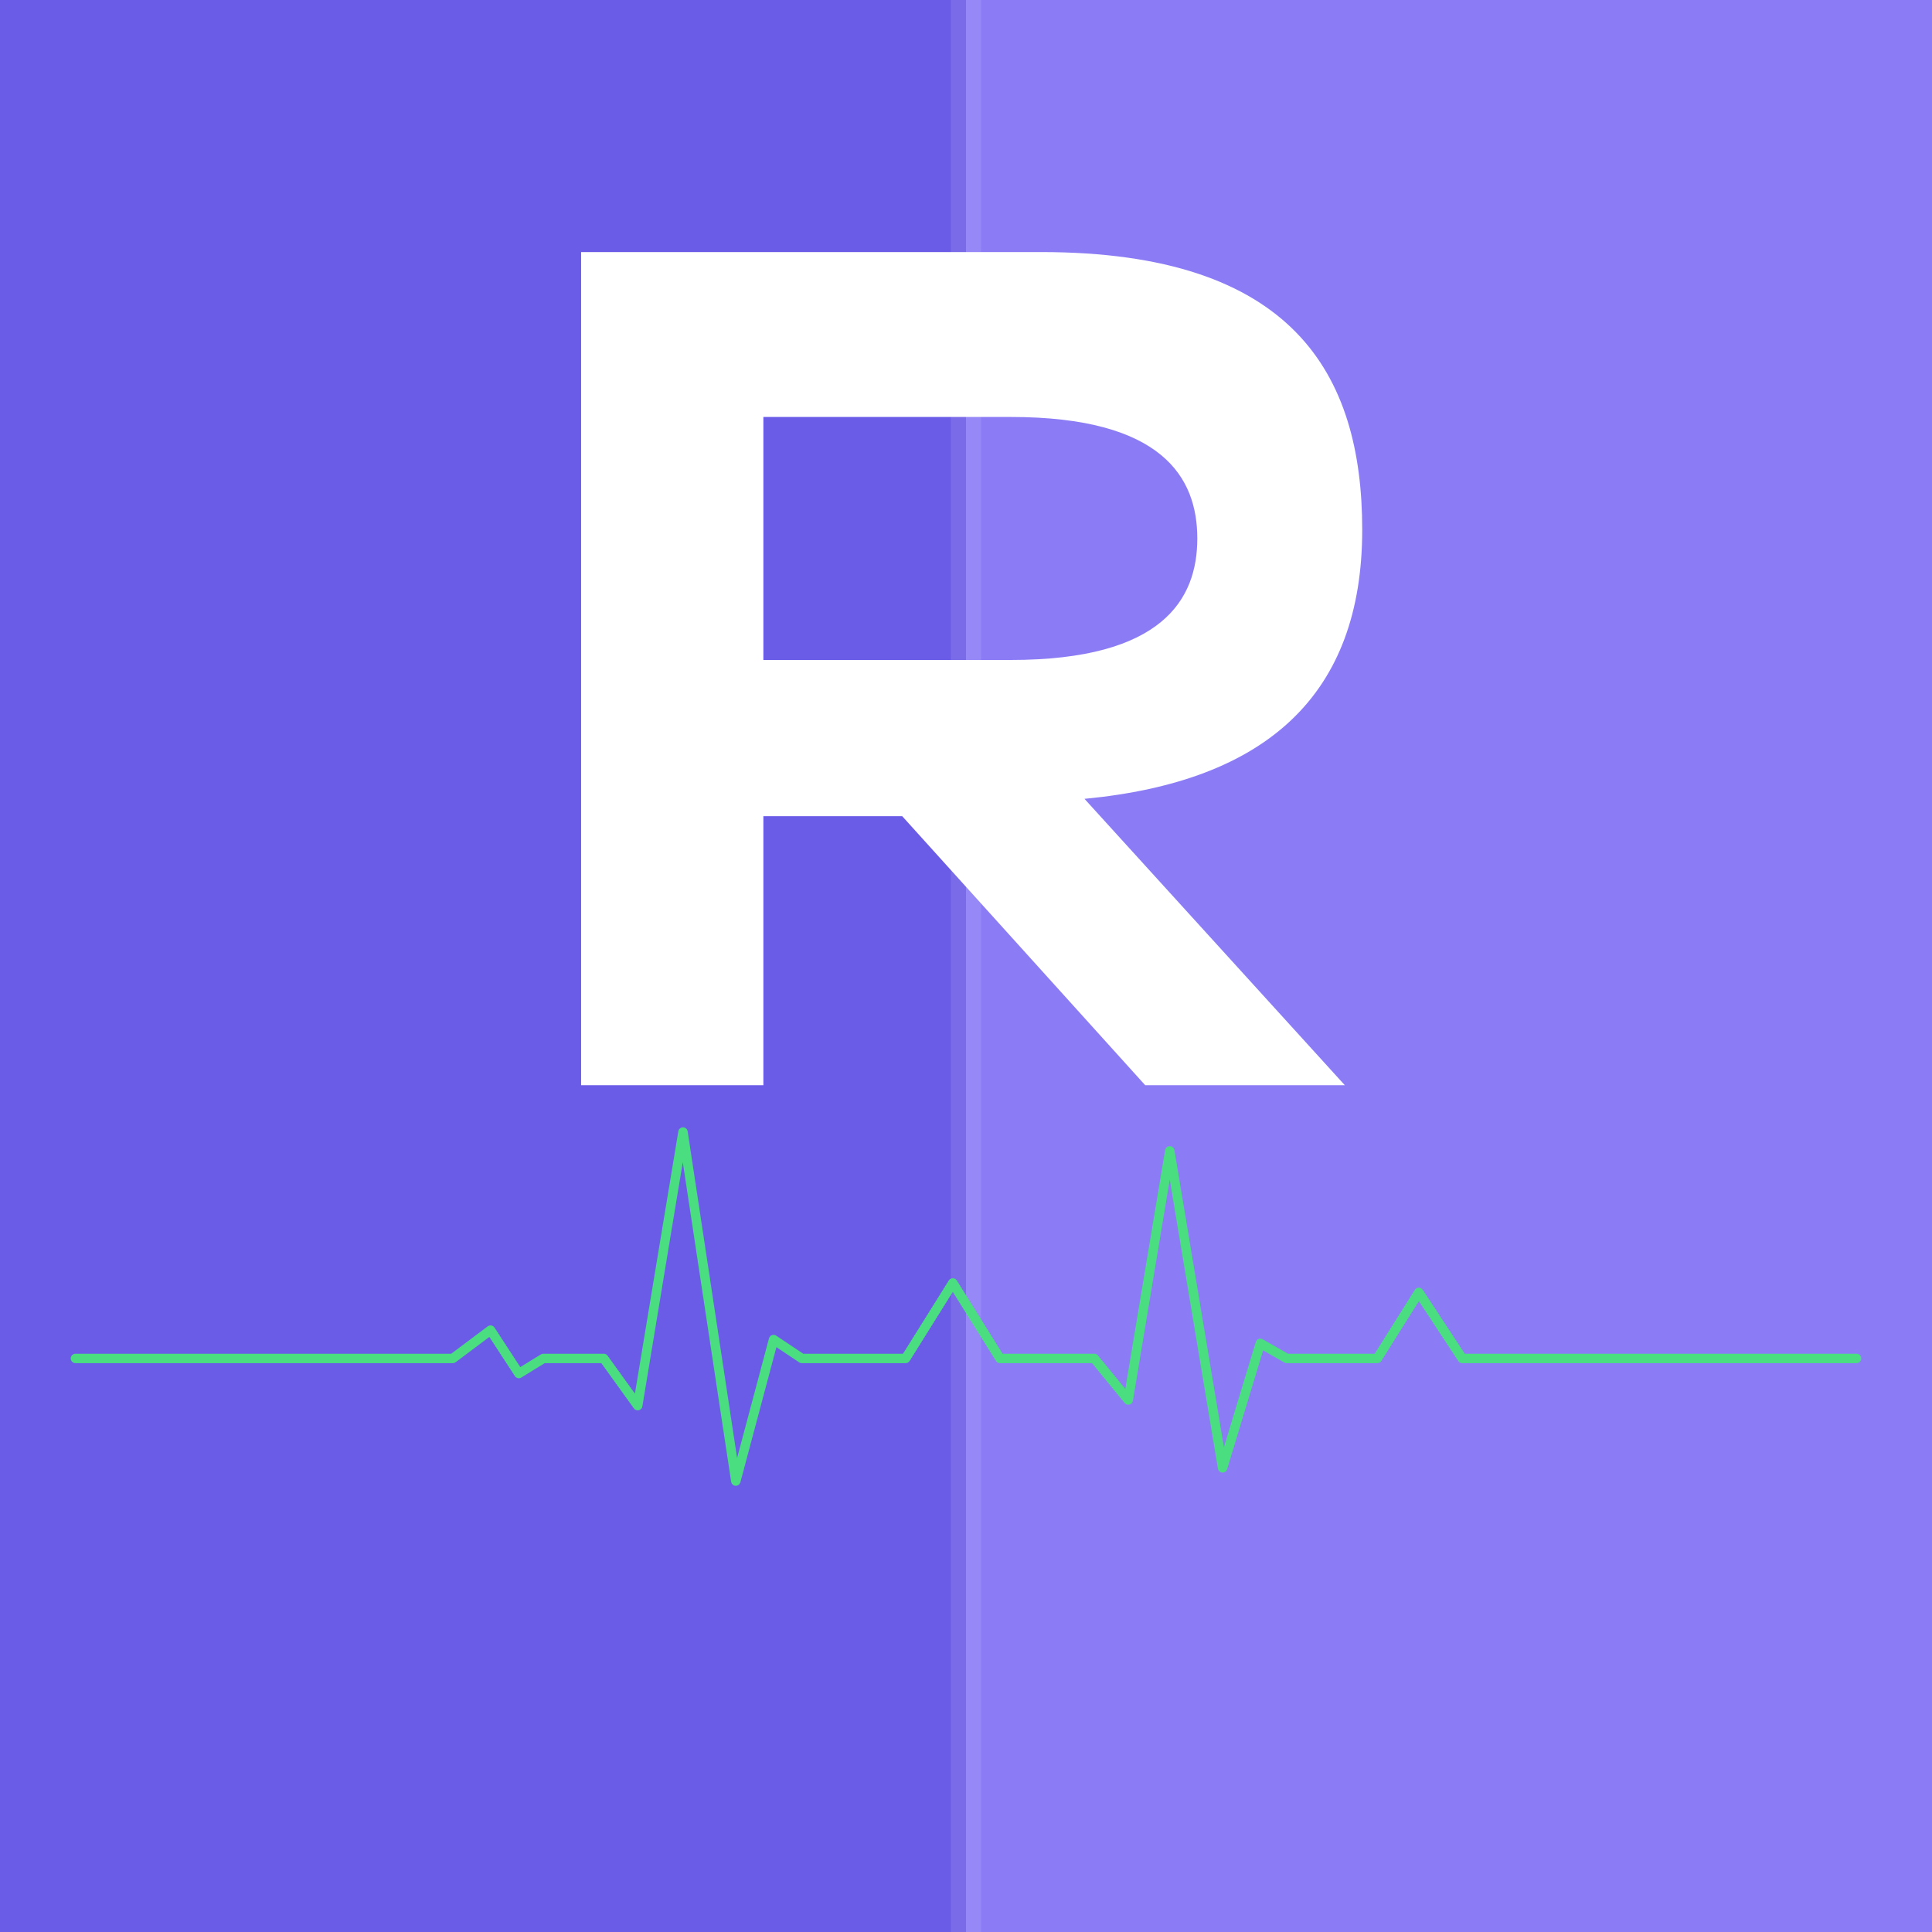
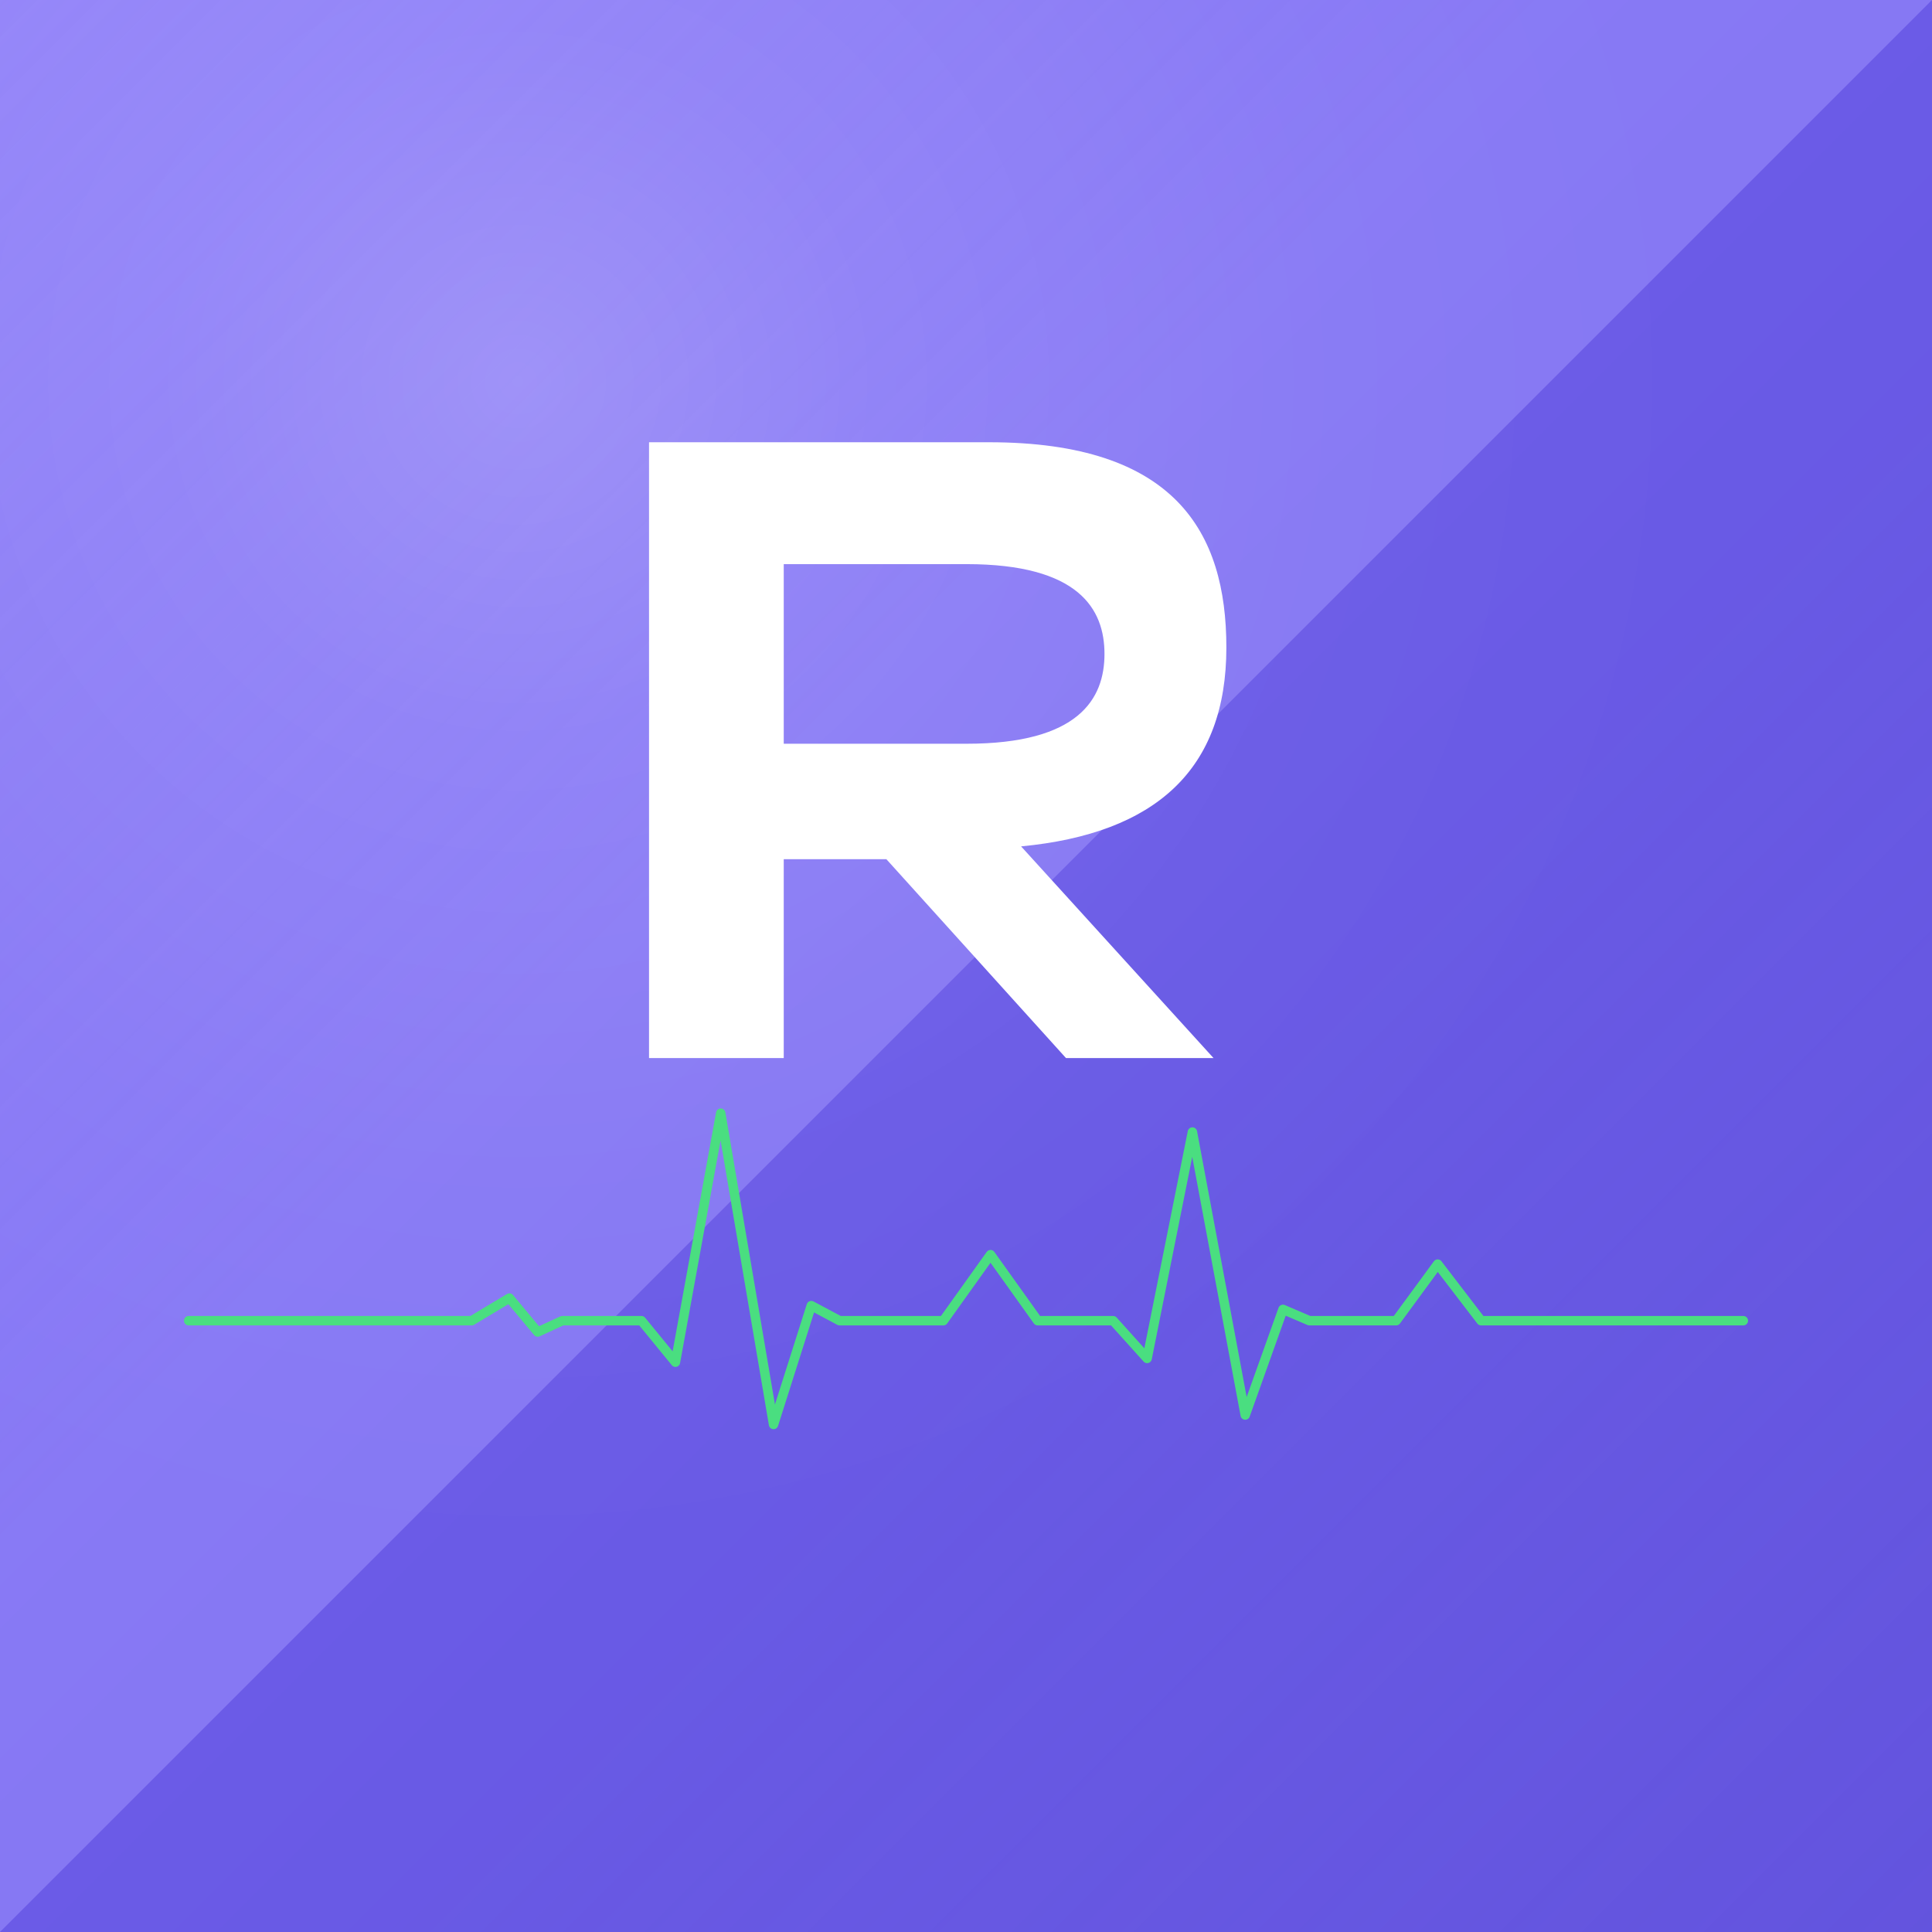
<svg xmlns="http://www.w3.org/2000/svg" viewBox="0 0 512 512">
  <defs>
-     <clipPath id="leftClip">
-       <rect x="0" y="0" width="256" height="512" />
-     </clipPath>
-     <clipPath id="rightClip">
-       <rect x="256" y="0" width="256" height="512" />
+     <linearGradient id="diagGrad" x1="0" y1="0" x2="1" y2="1">
+       <stop offset="0" stop-color="#9B8CFF" stop-opacity="0.35" />
+       <stop offset="0.4" stop-color="#7869F0" stop-opacity="0.15" />
+       <stop offset="0.6" stop-color="#5A4BD2" stop-opacity="0.15" />
+       <stop offset="1" stop-color="#5041C8" stop-opacity="0.3" />
+     </linearGradient>
+     <radialGradient id="shineGrad" cx="0.27" cy="0.2" r="0.6">
+       <stop offset="0" stop-color="white" stop-opacity="0.18" />
+       <stop offset="0.3" stop-color="white" stop-opacity="0.08" />
+       <stop offset="0.7" stop-color="white" stop-opacity="0.02" />
+       <stop offset="1" stop-color="white" stop-opacity="0" />
+     </radialGradient>
+     <clipPath id="topLeft">
+       <polygon points="0,0 512,0 0,512" />
    </clipPath>
  </defs>
-   <rect width="256" height="512" fill="#6B5CE7" />
-   <rect x="256" width="256" height="512" fill="#8B7CF6" />
-   <rect x="252" y="0" width="8" height="512" fill="rgba(255,255,255,0.1)" />
-   <g transform="translate(108, 30) scale(0.575)">
+   <rect width="512" height="512" fill="#6B5CE7" />
+   <rect width="512" height="512" fill="#8B7CF6" clip-path="url(#topLeft)" />
+   <rect width="512" height="512" fill="url(#diagGrad)" />
+   <rect width="512" height="512" fill="url(#shineGrad)" />
+   <g transform="translate(138, 90) scale(0.425)">
    <path fill-rule="evenodd" d="       M 80 448 V 64 H 292       C 408 64, 440 120, 440 192       C 440 268, 396 308, 312 316       L 432 448 H 340 L 228 324 H 164 V 448 Z       M 164 140 H 278       C 348 140, 364 168, 364 196       C 364 224, 348 252, 278 252 H 164 Z     " fill="white" />
  </g>
-   <g transform="translate(0, 360)">
-     <polyline points="       20,0 120,0       130,-7.5 137.5,4 144,0       160,0       169,12.5 181,-60 195,32.5 205,-5 212.5,0       240,0       252.5,-20 265,0       290,0       299,11 310,-55 324,29 334,-4 341,0       365,0       376,-17.5 387.5,0       492,0     " fill="none" stroke="#4ADE80" stroke-width="2.5" stroke-linecap="round" stroke-linejoin="round" />
+   <g transform="translate(0, 350)">
+     <polyline points="       50,0 125,0       135,-6 142.5,3 149,0       170,0       179,11 191,-55 205,27.5 215,-4 222.5,0       250,0       262.5,-17.5 275,0       295,0       304,10 316,-50 330,25 340,-3 347,0       370,0       381,-15 392.5,0       462,0     " fill="none" stroke="#4ADE80" stroke-width="2.5" stroke-linecap="round" stroke-linejoin="round" />
  </g>
</svg>
